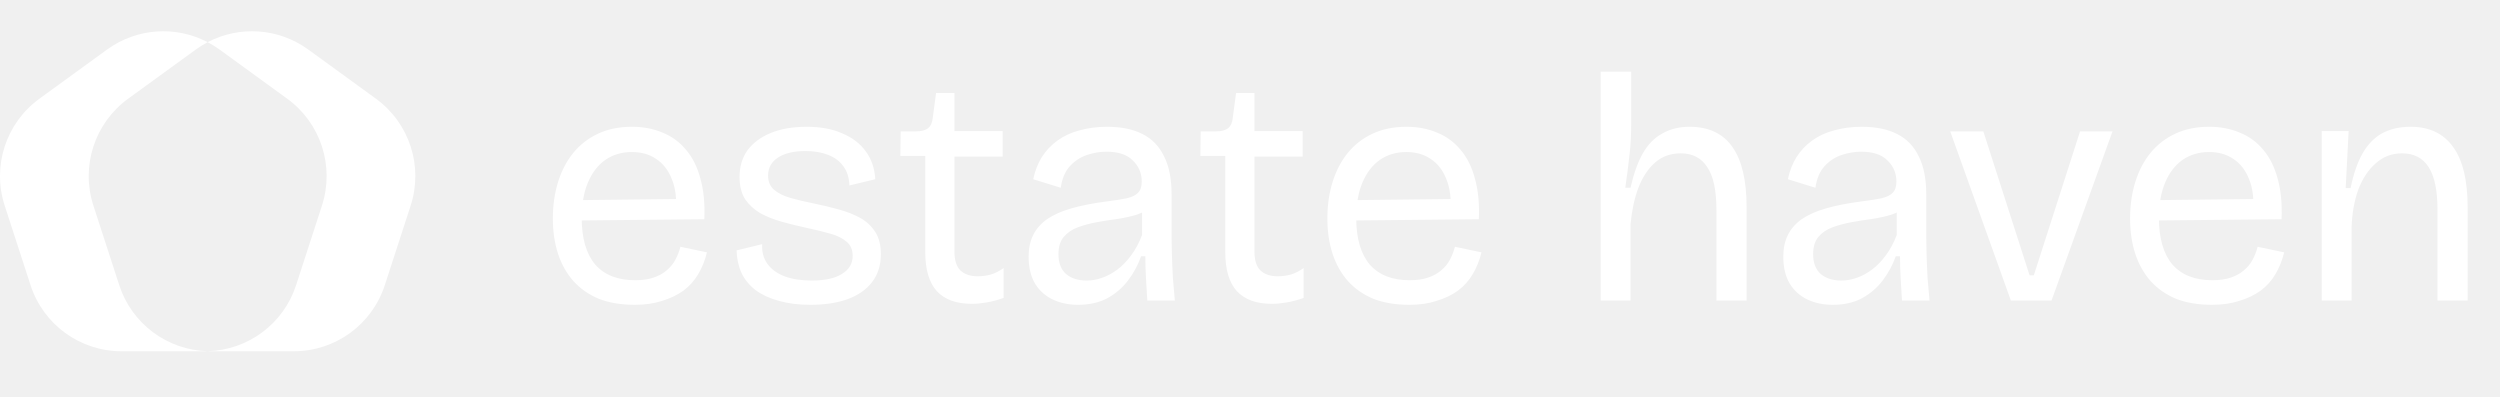
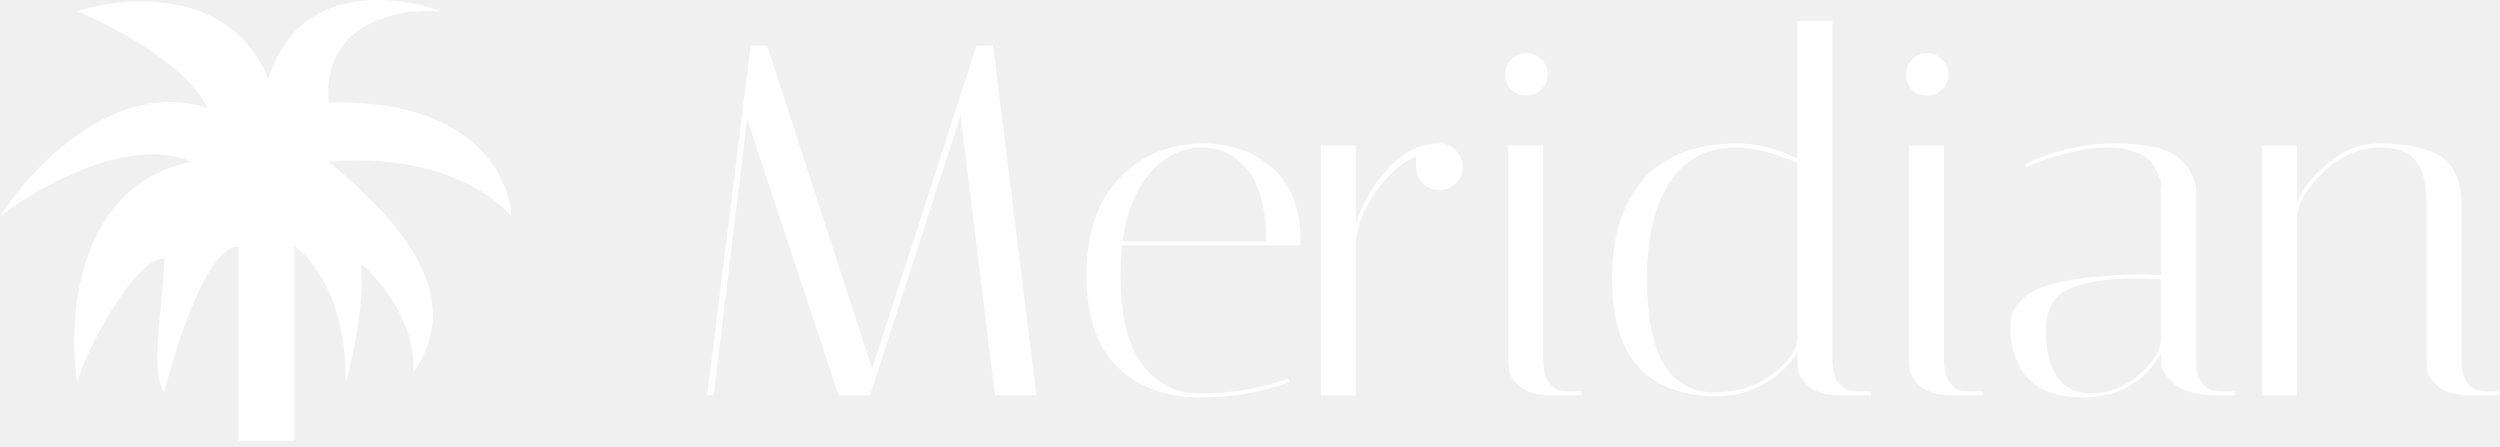
- <svg xmlns="http://www.w3.org/2000/svg" width="183" height="29" viewBox="0 0 183 29" fill="none">
-   <path fill-rule="evenodd" clip-rule="evenodd" d="M7.84 3.625C10.014 2.045 12.871 1.866 15.2 3.087C14.902 3.243 14.613 3.423 14.334 3.625L9.38 7.225C6.927 9.007 5.9 12.166 6.837 15.05L8.729 20.875C9.647 23.7 12.245 25.63 15.201 25.708C15.14 25.71 15.078 25.712 15.016 25.712H8.893C5.86 25.712 3.173 23.759 2.236 20.875L0.343 15.051C-0.594 12.167 0.433 9.007 2.886 7.225L7.84 3.625ZM15.2 3.087C17.53 1.865 20.388 2.045 22.563 3.625L27.517 7.225C29.97 9.007 30.997 12.166 30.06 15.05L28.167 20.875C27.23 23.759 24.543 25.712 21.51 25.712H15.387C15.325 25.712 15.263 25.71 15.201 25.708C18.158 25.63 20.756 23.7 21.674 20.875L23.566 15.051C24.503 12.167 23.477 9.007 21.024 7.225L16.07 3.625C15.791 3.422 15.499 3.244 15.2 3.087Z" fill="white" />
-   <path d="M46.469 22.312C45.477 22.312 44.605 22.168 43.853 21.88C43.117 21.576 42.493 21.144 41.981 20.584C41.485 20.024 41.109 19.36 40.853 18.592C40.597 17.808 40.469 16.944 40.469 16C40.469 15.024 40.597 14.128 40.853 13.312C41.109 12.496 41.477 11.792 41.957 11.2C42.453 10.592 43.061 10.12 43.781 9.784C44.501 9.448 45.325 9.28 46.253 9.28C47.085 9.28 47.837 9.424 48.509 9.712C49.181 9.984 49.749 10.4 50.213 10.96C50.693 11.52 51.045 12.224 51.269 13.072C51.509 13.92 51.605 14.912 51.557 16.048L41.837 16.144V14.656L50.189 14.56L49.469 15.568C49.549 14.592 49.453 13.776 49.181 13.12C48.925 12.464 48.541 11.968 48.029 11.632C47.533 11.296 46.941 11.128 46.253 11.128C45.517 11.128 44.869 11.32 44.309 11.704C43.765 12.088 43.341 12.64 43.037 13.36C42.733 14.08 42.581 14.944 42.581 15.952C42.581 17.44 42.909 18.576 43.565 19.36C44.237 20.128 45.213 20.512 46.493 20.512C47.021 20.512 47.469 20.448 47.837 20.32C48.221 20.192 48.541 20.016 48.797 19.792C49.069 19.568 49.285 19.304 49.445 19C49.605 18.696 49.725 18.384 49.805 18.064L51.749 18.472C51.605 19.064 51.389 19.6 51.101 20.08C50.829 20.544 50.469 20.944 50.021 21.28C49.573 21.6 49.053 21.848 48.461 22.024C47.885 22.216 47.221 22.312 46.469 22.312ZM59.319 22.312C58.455 22.312 57.687 22.216 57.015 22.024C56.359 21.848 55.799 21.592 55.335 21.256C54.871 20.904 54.519 20.48 54.279 19.984C54.055 19.488 53.935 18.936 53.919 18.328L55.791 17.872C55.759 18.432 55.887 18.912 56.175 19.312C56.463 19.712 56.879 20.016 57.423 20.224C57.983 20.432 58.647 20.536 59.415 20.536C60.375 20.536 61.111 20.376 61.623 20.056C62.151 19.736 62.415 19.296 62.415 18.736C62.415 18.288 62.271 17.944 61.983 17.704C61.695 17.448 61.295 17.248 60.783 17.104C60.271 16.96 59.679 16.816 59.007 16.672C58.415 16.544 57.831 16.4 57.255 16.24C56.679 16.08 56.151 15.872 55.671 15.616C55.207 15.344 54.831 15 54.543 14.584C54.271 14.152 54.135 13.608 54.135 12.952C54.135 12.2 54.327 11.552 54.711 11.008C55.111 10.464 55.679 10.04 56.415 9.736C57.151 9.432 58.031 9.28 59.055 9.28C60.063 9.28 60.927 9.44 61.647 9.76C62.383 10.064 62.959 10.504 63.375 11.08C63.791 11.64 64.023 12.32 64.071 13.12L62.175 13.576C62.159 13.016 62.015 12.552 61.743 12.184C61.487 11.816 61.119 11.536 60.639 11.344C60.159 11.152 59.599 11.056 58.959 11.056C58.111 11.056 57.439 11.216 56.943 11.536C56.463 11.856 56.223 12.296 56.223 12.856C56.223 13.288 56.367 13.632 56.655 13.888C56.959 14.144 57.359 14.344 57.855 14.488C58.367 14.632 58.943 14.768 59.583 14.896C60.207 15.024 60.807 15.168 61.383 15.328C61.975 15.488 62.503 15.696 62.967 15.952C63.431 16.208 63.799 16.552 64.071 16.984C64.343 17.4 64.479 17.944 64.479 18.616C64.479 19.416 64.263 20.096 63.831 20.656C63.415 21.2 62.815 21.616 62.031 21.904C61.263 22.176 60.359 22.312 59.319 22.312ZM71.137 22.24C70.001 22.24 69.145 21.928 68.569 21.304C68.009 20.68 67.729 19.728 67.729 18.448V11.416H65.905L65.929 9.616H67.033C67.449 9.616 67.753 9.536 67.945 9.376C68.137 9.216 68.249 8.96 68.281 8.608L68.521 6.808H69.865V9.592H73.393V11.464H69.865V18.4C69.865 19.04 70.009 19.504 70.297 19.792C70.601 20.08 71.025 20.224 71.569 20.224C71.873 20.224 72.185 20.184 72.505 20.104C72.825 20.008 73.145 19.848 73.465 19.624V21.808C73.017 21.968 72.593 22.08 72.193 22.144C71.809 22.208 71.457 22.24 71.137 22.24ZM78.919 22.312C78.231 22.312 77.615 22.184 77.071 21.928C76.527 21.672 76.095 21.288 75.775 20.776C75.455 20.248 75.295 19.584 75.295 18.784C75.295 18.176 75.407 17.648 75.631 17.2C75.855 16.752 76.191 16.368 76.639 16.048C77.103 15.728 77.695 15.464 78.415 15.256C79.135 15.048 79.983 14.88 80.959 14.752C81.599 14.672 82.111 14.592 82.495 14.512C82.879 14.416 83.151 14.28 83.311 14.104C83.487 13.928 83.575 13.656 83.575 13.288C83.575 12.68 83.359 12.168 82.927 11.752C82.511 11.32 81.863 11.104 80.983 11.104C80.519 11.104 80.047 11.184 79.567 11.344C79.087 11.504 78.671 11.776 78.319 12.16C77.967 12.544 77.743 13.072 77.647 13.744L75.631 13.12C75.759 12.512 75.967 11.976 76.255 11.512C76.559 11.032 76.943 10.624 77.407 10.288C77.871 9.952 78.407 9.704 79.015 9.544C79.639 9.368 80.311 9.28 81.031 9.28C82.071 9.28 82.935 9.456 83.623 9.808C84.327 10.16 84.855 10.704 85.207 11.44C85.575 12.16 85.759 13.088 85.759 14.224V16.912C85.759 17.44 85.767 18 85.783 18.592C85.799 19.168 85.823 19.752 85.855 20.344C85.903 20.92 85.951 21.472 85.999 22H83.983C83.951 21.456 83.919 20.92 83.887 20.392C83.855 19.864 83.839 19.32 83.839 18.76H83.527C83.303 19.4 82.983 19.992 82.567 20.536C82.167 21.064 81.663 21.496 81.055 21.832C80.447 22.152 79.735 22.312 78.919 22.312ZM79.543 20.536C79.911 20.536 80.279 20.472 80.647 20.344C81.031 20.216 81.407 20.016 81.775 19.744C82.143 19.472 82.479 19.128 82.783 18.712C83.103 18.296 83.375 17.792 83.599 17.2V15.04L84.247 15.112C83.991 15.368 83.647 15.568 83.215 15.712C82.799 15.84 82.335 15.944 81.823 16.024C81.327 16.088 80.815 16.168 80.287 16.264C79.775 16.36 79.303 16.488 78.871 16.648C78.455 16.808 78.119 17.04 77.863 17.344C77.607 17.648 77.479 18.072 77.479 18.616C77.479 19.24 77.663 19.72 78.031 20.056C78.415 20.376 78.919 20.536 79.543 20.536ZM93.098 22.24C91.962 22.24 91.106 21.928 90.53 21.304C89.97 20.68 89.69 19.728 89.69 18.448V11.416H87.866L87.89 9.616H88.994C89.41 9.616 89.714 9.536 89.906 9.376C90.098 9.216 90.21 8.96 90.242 8.608L90.482 6.808H91.826V9.592H95.354V11.464H91.826V18.4C91.826 19.04 91.97 19.504 92.258 19.792C92.562 20.08 92.986 20.224 93.53 20.224C93.834 20.224 94.146 20.184 94.466 20.104C94.786 20.008 95.106 19.848 95.426 19.624V21.808C94.978 21.968 94.554 22.08 94.154 22.144C93.77 22.208 93.418 22.24 93.098 22.24ZM103.164 22.312C102.172 22.312 101.3 22.168 100.548 21.88C99.812 21.576 99.188 21.144 98.676 20.584C98.18 20.024 97.804 19.36 97.548 18.592C97.292 17.808 97.164 16.944 97.164 16C97.164 15.024 97.292 14.128 97.548 13.312C97.804 12.496 98.172 11.792 98.652 11.2C99.148 10.592 99.756 10.12 100.476 9.784C101.196 9.448 102.02 9.28 102.948 9.28C103.78 9.28 104.532 9.424 105.204 9.712C105.876 9.984 106.444 10.4 106.908 10.96C107.388 11.52 107.74 12.224 107.964 13.072C108.204 13.92 108.3 14.912 108.252 16.048L98.532 16.144V14.656L106.884 14.56L106.164 15.568C106.244 14.592 106.148 13.776 105.876 13.12C105.62 12.464 105.236 11.968 104.724 11.632C104.228 11.296 103.636 11.128 102.948 11.128C102.212 11.128 101.564 11.32 101.004 11.704C100.46 12.088 100.036 12.64 99.732 13.36C99.428 14.08 99.276 14.944 99.276 15.952C99.276 17.44 99.604 18.576 100.26 19.36C100.932 20.128 101.908 20.512 103.188 20.512C103.716 20.512 104.164 20.448 104.532 20.32C104.916 20.192 105.236 20.016 105.492 19.792C105.764 19.568 105.98 19.304 106.14 19C106.3 18.696 106.42 18.384 106.5 18.064L108.444 18.472C108.3 19.064 108.084 19.6 107.796 20.08C107.524 20.544 107.164 20.944 106.716 21.28C106.268 21.6 105.748 21.848 105.156 22.024C104.58 22.216 103.916 22.312 103.164 22.312ZM117.171 22V14.728V5.248H119.403V9.064C119.403 9.4 119.395 9.76 119.379 10.144C119.363 10.512 119.331 10.896 119.283 11.296C119.235 11.696 119.187 12.104 119.139 12.52C119.091 12.92 119.035 13.328 118.971 13.744H119.355C119.579 12.736 119.875 11.904 120.243 11.248C120.611 10.592 121.083 10.104 121.659 9.784C122.235 9.448 122.907 9.28 123.675 9.28C125.083 9.28 126.131 9.776 126.819 10.768C127.507 11.744 127.851 13.208 127.851 15.16V22H125.643V15.376C125.643 13.936 125.419 12.888 124.971 12.232C124.539 11.56 123.891 11.224 123.027 11.224C122.291 11.224 121.667 11.448 121.155 11.896C120.643 12.344 120.235 12.96 119.931 13.744C119.643 14.512 119.451 15.4 119.355 16.408V22H117.171ZM134.161 22.312C133.473 22.312 132.857 22.184 132.313 21.928C131.769 21.672 131.337 21.288 131.017 20.776C130.697 20.248 130.537 19.584 130.537 18.784C130.537 18.176 130.649 17.648 130.873 17.2C131.097 16.752 131.433 16.368 131.881 16.048C132.345 15.728 132.937 15.464 133.657 15.256C134.377 15.048 135.225 14.88 136.201 14.752C136.841 14.672 137.353 14.592 137.737 14.512C138.121 14.416 138.393 14.28 138.553 14.104C138.729 13.928 138.817 13.656 138.817 13.288C138.817 12.68 138.601 12.168 138.169 11.752C137.753 11.32 137.105 11.104 136.225 11.104C135.761 11.104 135.289 11.184 134.809 11.344C134.329 11.504 133.913 11.776 133.561 12.16C133.209 12.544 132.985 13.072 132.889 13.744L130.873 13.12C131.001 12.512 131.209 11.976 131.497 11.512C131.801 11.032 132.185 10.624 132.649 10.288C133.113 9.952 133.649 9.704 134.257 9.544C134.881 9.368 135.553 9.28 136.273 9.28C137.313 9.28 138.177 9.456 138.865 9.808C139.569 10.16 140.097 10.704 140.449 11.44C140.817 12.16 141.001 13.088 141.001 14.224V16.912C141.001 17.44 141.009 18 141.025 18.592C141.041 19.168 141.065 19.752 141.097 20.344C141.145 20.92 141.193 21.472 141.241 22H139.225C139.193 21.456 139.161 20.92 139.129 20.392C139.097 19.864 139.081 19.32 139.081 18.76H138.769C138.545 19.4 138.225 19.992 137.809 20.536C137.409 21.064 136.905 21.496 136.297 21.832C135.689 22.152 134.977 22.312 134.161 22.312ZM134.785 20.536C135.153 20.536 135.521 20.472 135.889 20.344C136.273 20.216 136.649 20.016 137.017 19.744C137.385 19.472 137.721 19.128 138.025 18.712C138.345 18.296 138.617 17.792 138.841 17.2V15.04L139.489 15.112C139.233 15.368 138.889 15.568 138.457 15.712C138.041 15.84 137.577 15.944 137.065 16.024C136.569 16.088 136.057 16.168 135.529 16.264C135.017 16.36 134.545 16.488 134.113 16.648C133.697 16.808 133.361 17.04 133.105 17.344C132.849 17.648 132.721 18.072 132.721 18.616C132.721 19.24 132.905 19.72 133.273 20.056C133.657 20.376 134.161 20.536 134.785 20.536ZM147.196 22L142.756 9.616H145.18L148.564 20.152H148.876L152.26 9.616H154.636L150.172 22H147.196ZM161.922 22.312C160.93 22.312 160.058 22.168 159.306 21.88C158.57 21.576 157.946 21.144 157.434 20.584C156.938 20.024 156.562 19.36 156.306 18.592C156.05 17.808 155.922 16.944 155.922 16C155.922 15.024 156.05 14.128 156.306 13.312C156.562 12.496 156.93 11.792 157.41 11.2C157.906 10.592 158.514 10.12 159.234 9.784C159.954 9.448 160.778 9.28 161.706 9.28C162.538 9.28 163.29 9.424 163.962 9.712C164.634 9.984 165.202 10.4 165.666 10.96C166.146 11.52 166.498 12.224 166.722 13.072C166.962 13.92 167.058 14.912 167.01 16.048L157.29 16.144V14.656L165.642 14.56L164.922 15.568C165.002 14.592 164.906 13.776 164.634 13.12C164.378 12.464 163.994 11.968 163.482 11.632C162.986 11.296 162.394 11.128 161.706 11.128C160.97 11.128 160.322 11.32 159.762 11.704C159.218 12.088 158.794 12.64 158.49 13.36C158.186 14.08 158.034 14.944 158.034 15.952C158.034 17.44 158.362 18.576 159.018 19.36C159.69 20.128 160.666 20.512 161.946 20.512C162.474 20.512 162.922 20.448 163.29 20.32C163.674 20.192 163.994 20.016 164.25 19.792C164.522 19.568 164.738 19.304 164.898 19C165.058 18.696 165.178 18.384 165.258 18.064L167.202 18.472C167.058 19.064 166.842 19.6 166.554 20.08C166.282 20.544 165.922 20.944 165.474 21.28C165.026 21.6 164.506 21.848 163.914 22.024C163.338 22.216 162.674 22.312 161.922 22.312ZM169.952 22V14.512V9.592H171.92L171.704 13.768H172.064C172.272 12.744 172.56 11.904 172.928 11.248C173.312 10.576 173.792 10.08 174.368 9.76C174.96 9.44 175.656 9.28 176.456 9.28C177.832 9.28 178.872 9.776 179.576 10.768C180.28 11.744 180.632 13.216 180.632 15.184V22H178.424V15.352C178.424 13.944 178.208 12.904 177.776 12.232C177.344 11.56 176.696 11.224 175.832 11.224C175.08 11.224 174.432 11.472 173.888 11.968C173.344 12.448 172.92 13.096 172.616 13.912C172.328 14.728 172.168 15.64 172.136 16.648V22H169.952Z" fill="white" />
+ <svg xmlns="http://www.w3.org/2000/svg" width="140" height="25" viewBox="0 0 140 25" fill="none">
+   <path d="M138.291 22.14C137.526 22.14 136.939 21.972 136.528 21.636C136.137 21.301 135.931 20.965 135.913 20.629L135.885 20.153V11.366C135.885 9.892 135.502 8.95 134.737 8.54C134.345 8.353 133.86 8.26 133.282 8.26C132.088 8.26 131.015 8.736 130.064 9.687C129.112 10.62 128.637 11.46 128.637 12.206V22.14H126.678V8.148H128.637V11.338C128.954 10.536 129.541 9.79 130.4 9.1C131.258 8.391 132.2 8.036 133.226 8.036C134.252 8.036 135.082 8.139 135.717 8.344C136.37 8.531 136.845 8.801 137.144 9.155C137.61 9.734 137.844 10.48 137.844 11.394V20.153C137.844 20.694 137.946 21.114 138.151 21.413C138.375 21.692 138.599 21.842 138.823 21.86L139.131 21.916H139.998V22.14H138.291Z" fill="white" />
+   <path d="M124.27 22.14C123.001 22.14 122.134 21.898 121.667 21.413C121.238 21.002 121.024 20.648 121.024 20.349V19.762C120.109 21.422 118.645 22.252 116.63 22.252C114.279 22.252 112.945 21.189 112.628 19.062C112.591 18.838 112.572 18.614 112.572 18.39C112.572 18.148 112.61 17.887 112.684 17.607C112.759 17.327 112.973 17.019 113.328 16.683C114.037 16.012 115.595 15.601 118.001 15.452C118.598 15.396 119.149 15.368 119.652 15.368C120.156 15.368 120.613 15.387 121.024 15.424V10.779C120.986 10.76 120.986 10.676 121.024 10.527C121.061 10.359 121.024 10.154 120.912 9.911C120.818 9.65 120.688 9.398 120.52 9.155C120.352 8.913 120.053 8.708 119.624 8.54C119.195 8.353 118.636 8.26 117.945 8.26C117.255 8.26 116.443 8.391 115.511 8.652C114.596 8.894 113.925 9.137 113.496 9.379L113.384 9.183C115.044 8.419 116.733 8.036 118.449 8.036C120.371 8.036 121.639 8.381 122.255 9.072C122.74 9.613 122.983 10.182 122.983 10.779V20.153C122.983 20.694 123.085 21.114 123.29 21.413C123.514 21.692 123.738 21.842 123.962 21.86L124.27 21.916H125.137V22.14H124.27ZM117.078 22.028C118.067 22.028 118.953 21.692 119.736 21.021C120.539 20.331 120.968 19.668 121.024 19.034V15.648C120.52 15.611 120.007 15.592 119.484 15.592C118.981 15.592 118.477 15.62 117.973 15.676C116.555 15.844 115.632 16.161 115.203 16.627C114.774 17.094 114.559 17.737 114.559 18.558C114.559 18.707 114.568 18.875 114.587 19.062C114.755 21.039 115.585 22.028 117.078 22.028Z" fill="white" />
+   <path d="M109.311 22.14C108.546 22.14 107.958 21.972 107.548 21.636C107.156 21.301 106.951 20.965 106.932 20.629L106.904 20.153V8.148H108.863V20.153C108.863 20.694 108.966 21.114 109.171 21.413C109.395 21.692 109.609 21.842 109.815 21.86L110.15 21.916H111.018V22.14H109.311ZM107.072 5.014C106.848 4.79 106.736 4.51 106.736 4.174C106.736 3.838 106.848 3.559 107.072 3.335C107.296 3.092 107.576 2.971 107.912 2.971C108.247 2.971 108.527 3.092 108.751 3.335C108.994 3.559 109.115 3.838 109.115 4.174C109.115 4.51 108.994 4.79 108.751 5.014C108.527 5.238 108.247 5.35 107.912 5.35C107.576 5.35 107.296 5.238 107.072 5.014Z" fill="white" />
+   <path d="M90.275 15.648C90.275 13.223 90.863 11.348 92.038 10.023C93.214 8.698 94.977 8.036 97.328 8.036C98.428 8.036 99.538 8.316 100.658 8.876V1.18H102.617V20.153C102.617 20.694 102.719 21.114 102.924 21.413C103.148 21.692 103.372 21.842 103.596 21.86L103.904 21.916H104.771V22.14H103.064C102.299 22.14 101.712 21.972 101.301 21.636C100.91 21.301 100.704 20.965 100.686 20.629L100.658 20.153V19.706C100.303 20.358 99.716 20.937 98.895 21.441C98.074 21.944 97.104 22.196 95.984 22.196C92.178 22.103 90.275 19.92 90.275 15.648ZM96.012 21.972C97.262 21.972 98.335 21.636 99.23 20.965C100.126 20.293 100.602 19.631 100.658 18.978V9.127C99.333 8.549 98.195 8.26 97.243 8.26C95.583 8.26 94.333 8.913 93.494 10.219C92.654 11.506 92.234 13.316 92.234 15.648C92.234 19.864 93.494 21.972 96.012 21.972Z" fill="white" />
+   <path d="M86.871 22.14C86.106 22.14 85.519 21.972 85.108 21.636C84.717 21.301 84.511 20.965 84.493 20.629L84.465 20.153V8.148H86.424V20.153C86.424 20.694 86.526 21.114 86.731 21.413C86.955 21.692 87.17 21.842 87.375 21.86L87.711 21.916H88.579V22.14H86.871ZM84.633 5.014C84.409 4.79 84.297 4.51 84.297 4.174C84.297 3.838 84.409 3.559 84.633 3.335C84.857 3.092 85.136 2.971 85.472 2.971C85.808 2.971 86.088 3.092 86.312 3.335C86.554 3.559 86.676 3.838 86.676 4.174C86.676 4.51 86.554 4.79 86.312 5.014C86.088 5.238 85.808 5.35 85.472 5.35C85.136 5.35 84.857 5.238 84.633 5.014Z" fill="white" />
+   <path d="M79.306 9.351V8.764C78.466 9.1 77.701 9.78 77.011 10.807C76.321 11.814 75.957 12.765 75.92 13.661V22.14H73.961V8.148H75.92V12.598C76.218 11.515 76.787 10.499 77.627 9.547C78.466 8.577 79.418 8.073 80.481 8.036H80.593C80.966 8.036 81.274 8.167 81.517 8.428C81.778 8.67 81.909 8.978 81.909 9.351C81.909 9.725 81.778 10.032 81.517 10.275C81.274 10.517 80.966 10.639 80.593 10.639C80.22 10.639 79.912 10.517 79.67 10.275C79.427 10.032 79.306 9.725 79.306 9.351Z" fill="white" />
+   <path d="M62.749 15.312C62.749 17.625 63.15 19.323 63.952 20.405C64.773 21.487 65.846 22.028 67.17 22.028C69.036 22.028 70.696 21.748 72.151 21.189L72.235 21.385C70.743 21.963 69.055 22.252 67.17 22.252C65.305 22.252 63.784 21.692 62.609 20.573C61.433 19.454 60.846 17.728 60.846 15.396C60.846 13.064 61.461 11.254 62.693 9.967C63.924 8.68 65.491 8.036 67.394 8.036C68.924 8.036 70.211 8.493 71.256 9.407C72.301 10.322 72.823 11.674 72.823 13.465C72.823 13.558 72.823 13.652 72.823 13.745H62.833C62.777 14.249 62.749 14.771 62.749 15.312ZM70.92 13.521C70.901 11.73 70.556 10.405 69.885 9.547C69.213 8.689 68.346 8.26 67.282 8.26C66.219 8.26 65.267 8.726 64.428 9.659C63.607 10.592 63.084 11.879 62.861 13.521H70.92Z" fill="white" />
+   <path d="M39.965 22.14H39.602L42.036 2.551H42.96L48.837 20.657L54.685 2.551H55.609L58.043 22.14H55.721L53.79 6.469L48.724 22.14H46.962L41.84 6.665L39.965 22.14Z" fill="white" />
+   <path d="M16.479 13.806V24.691H13.352V13.806C11.62 13.806 9.863 19.259 9.202 21.985C8.32 20.802 9.202 16.634 9.202 14.475C7.614 14.379 4.711 19.72 4.33 21.444C3.768 17.875 4.258 10.402 10.705 9.055C7.242 7.563 2.125 10.478 0 12.122C1.724 9.396 6.459 4.364 11.607 6.048C10.501 3.642 6.294 1.437 4.33 0.635C7.016 -0.247 12.918 -0.724 15.035 4.424C16.623 -0.916 22.152 -0.327 24.718 0.635C22.452 0.435 18.018 1.176 18.403 5.747C26.438 5.507 28.567 9.897 28.627 12.122C27.644 10.879 24.224 8.526 18.403 9.055C24.116 13.746 25.499 17.474 23.154 20.842C23.298 18.052 21.25 15.63 20.207 14.768C20.327 15.49 20.327 17.835 19.365 21.444C19.413 16.777 17.461 14.407 16.479 13.806Z" fill="white" />
</svg>
